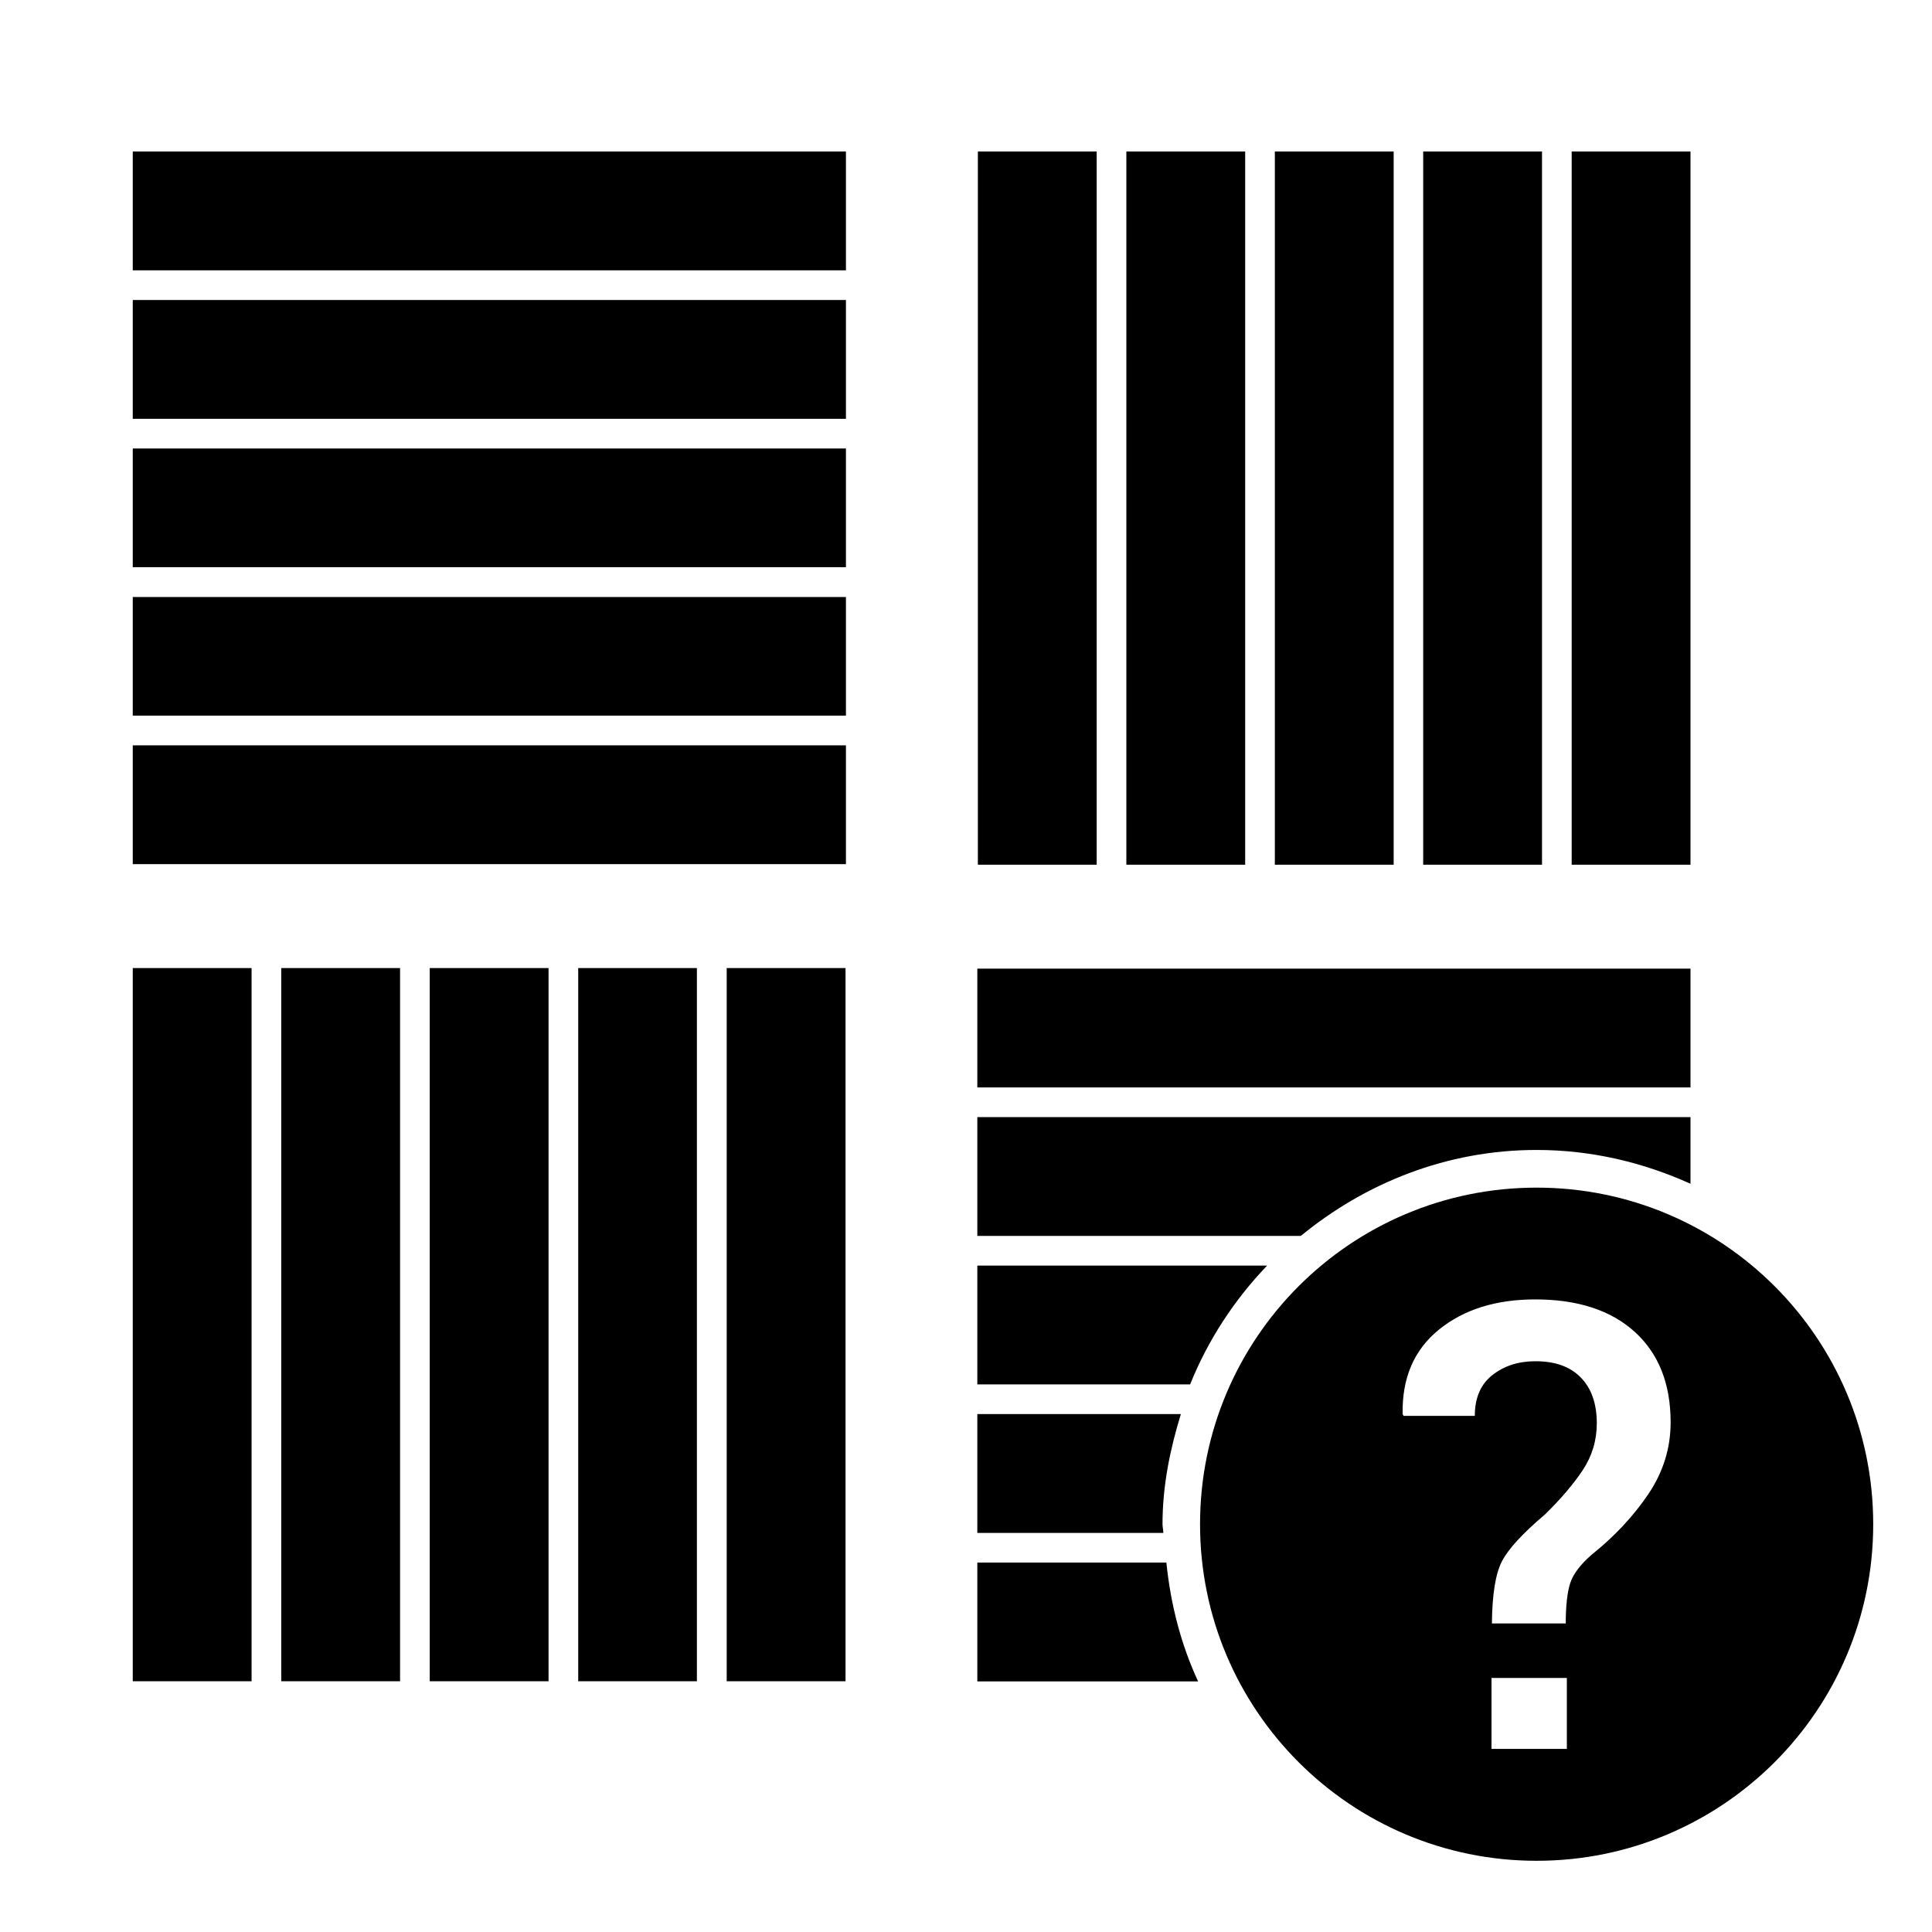
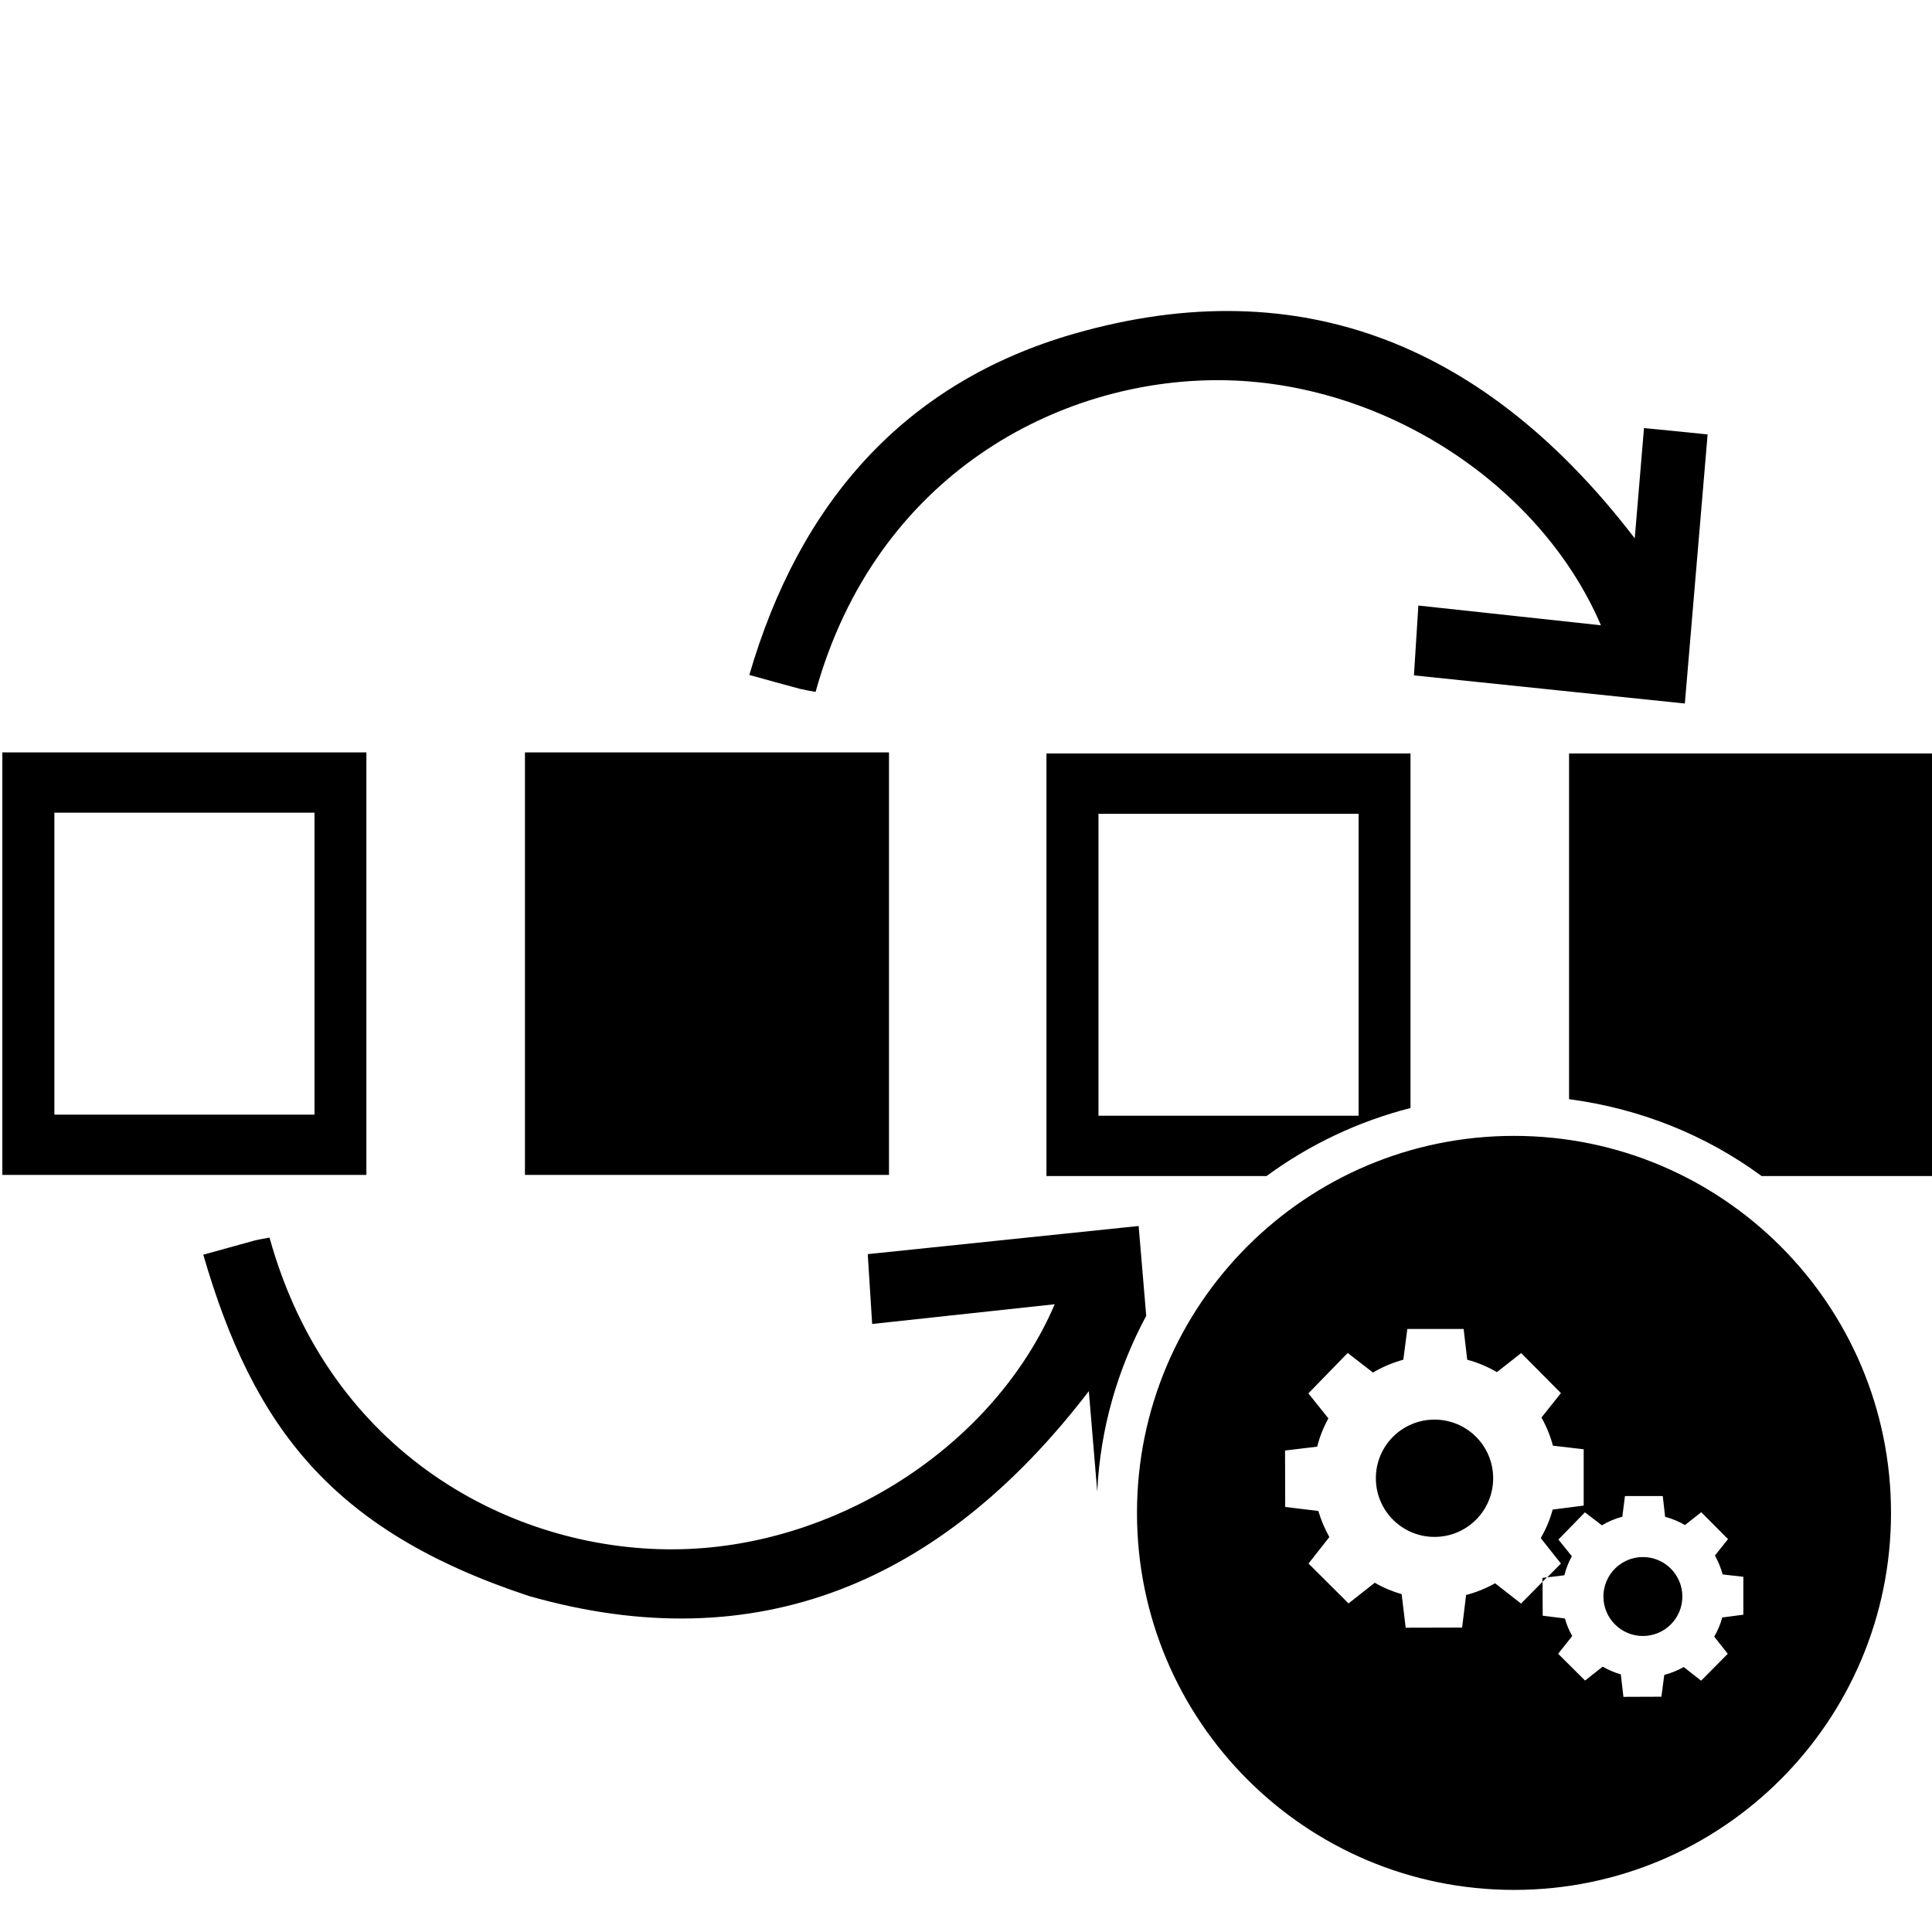
<svg xmlns="http://www.w3.org/2000/svg" version="1.1" id="pattern-query" x="0px" y="0px" viewBox="0 0 14 14" style="enable-background:new 0 0 14 14;" xml:space="preserve">
-   <path d="M0.962,7.015H1.823v5.168H0.962V7.015z M11.135,8.333  c0.399,0,0.774,0.091,1.115,0.245V8.095H7.082v0.861h2.344  C9.893,8.573,10.483,8.333,11.135,8.333z M8.424,11.045  c0-0.28,0.055-0.544,0.133-0.798H7.082v0.861h1.348  C8.43,11.086,8.424,11.066,8.424,11.045z M12.25,7.019H7.082v0.861H12.25V7.019z   M9.182,9.171H7.082v0.861h1.542C8.754,9.709,8.945,9.418,9.182,9.171z   M12.25,1.098h-0.861v5.168H12.25V1.098z M7.947,1.098H7.086v5.168h0.861V1.098z   M10.098,1.098H9.238v5.168h0.861V1.098z M9.023,1.098H8.162v5.168H9.023V1.098z   M11.174,1.098h-0.861v5.168h0.861V1.098z M0.962,4.11h5.168V3.25H0.962V4.11z   M0.962,5.186h5.168V4.326H0.962V5.186z M0.962,3.035h5.168V2.174H0.962V3.035z   M8.452,11.323H7.082v0.861h1.6C8.558,11.917,8.483,11.627,8.452,11.323z   M0.962,1.959h5.168V1.098H0.962V1.959z M3.114,12.183h0.861V7.015H3.114V12.183z   M2.038,12.183h0.861V7.015H2.038V12.183z M4.19,12.183H5.05V7.015H4.19V12.183z   M5.266,12.183h0.861V7.015H5.266V12.183z M0.962,6.262h5.168V5.401H0.962V6.262z   M13.574,11.045c0,1.347-1.092,2.439-2.439,2.439c-1.347,0-2.439-1.092-2.439-2.439  s1.092-2.439,2.439-2.439C12.482,8.606,13.574,9.698,13.574,11.045z M11.354,12.159  h-0.546v0.514h0.546V12.159z M12.106,10.307c0-0.279-0.086-0.497-0.259-0.655  c-0.173-0.157-0.413-0.236-0.722-0.236c-0.285,0-0.518,0.073-0.698,0.219  s-0.268,0.35-0.263,0.612l0.007,0.013h0.516c0-0.131,0.043-0.23,0.128-0.296  c0.085-0.067,0.189-0.1,0.311-0.1c0.143,0,0.252,0.039,0.329,0.118  c0.077,0.079,0.116,0.189,0.116,0.332c0,0.123-0.034,0.236-0.101,0.338  c-0.068,0.102-0.159,0.209-0.273,0.321c-0.162,0.137-0.266,0.25-0.313,0.34  c-0.047,0.09-0.071,0.241-0.073,0.451h0.535c0-0.128,0.011-0.225,0.032-0.291  c0.021-0.066,0.074-0.136,0.158-0.209c0.165-0.132,0.301-0.278,0.409-0.438  C12.052,10.667,12.106,10.494,12.106,10.307z" />
+   <path d="M7.583,5.46v3.062h1.595c0.309-0.227,0.661-0.395,1.043-0.493V5.46H7.583z   M7.96,8.085v-2.188h1.885v2.188H7.96z M5.91,5.014  C6.346,3.442,7.67,2.749,8.838,2.755c1.172,0.005,2.321,0.746,2.763,1.776  c-0.431-0.047-0.872-0.094-1.323-0.143c-0.013,0.214-0.023,0.368-0.032,0.506  c0.644,0.067,1.308,0.136,1.963,0.204c0.054-0.633,0.11-1.294,0.165-1.95  c-0.135-0.014-0.292-0.03-0.461-0.046c-0.021,0.249-0.043,0.518-0.067,0.799  c-1.061-1.385-2.401-1.957-4.058-1.484C6.552,2.771,5.792,3.645,5.43,4.891  c0.135,0.037,0.251,0.07,0.368,0.101C5.836,5.001,5.874,5.007,5.91,5.014z   M3.804,5.452h2.638v3.062H3.804V5.452z M2.655,5.452H0.017v3.062h2.638V5.452z   M2.278,8.077H0.394v-2.188h1.885V8.077z M11.37,5.46v2.505  c0.518,0.069,0.993,0.261,1.395,0.557h1.244v-3.062H11.37z M8.306,9.535  c-0.018-0.216-0.037-0.44-0.055-0.651c-0.655,0.068-1.319,0.137-1.963,0.204  c0.009,0.138,0.018,0.293,0.032,0.506c0.451-0.049,0.892-0.096,1.323-0.143  c-0.442,1.031-1.591,1.771-2.763,1.776c-1.167,0.006-2.491-0.687-2.927-2.259  c-0.037,0.007-0.075,0.013-0.111,0.022C1.724,9.023,1.607,9.055,1.473,9.092  c0.362,1.246,0.928,2,2.359,2.473c1.657,0.473,2.997-0.099,4.058-1.484  c0.021,0.256,0.042,0.497,0.061,0.727C7.973,10.348,8.1,9.919,8.306,9.535z   M10.395,10.287c0.235,0,0.425,0.19,0.425,0.425s-0.19,0.425-0.425,0.425  s-0.425-0.19-0.425-0.425S10.16,10.287,10.395,10.287z M11.905,11.283  c0.158,0,0.286,0.128,0.286,0.286s-0.128,0.286-0.286,0.286  s-0.286-0.128-0.286-0.286S11.747,11.283,11.905,11.283z M10.971,8.231  c-1.509,0-2.732,1.223-2.732,2.732c0,1.509,1.223,2.732,2.732,2.732  c1.509,0,2.732-1.223,2.732-2.732C13.703,9.454,12.48,8.231,10.971,8.231z   M12.631,11.701l-0.151,0.02c-0.013,0.049-0.033,0.095-0.058,0.139l0.098,0.124  l-0.193,0.195l-0.126-0.099c-0.045,0.025-0.092,0.044-0.141,0.057L12.039,12.295  l-0.275,0.001l-0.019-0.163c-0.046-0.013-0.09-0.032-0.131-0.056l-0.128,0.101  l-0.195-0.194l0.102-0.129c-0.023-0.04-0.041-0.083-0.053-0.127l-0.161-0.02  l-0.001-0.246l-0.156,0.158l-0.188-0.147c-0.066,0.037-0.137,0.066-0.21,0.085  l-0.029,0.236l-0.409,0.001l-0.029-0.243c-0.068-0.02-0.134-0.047-0.195-0.083  l-0.19,0.15l-0.29-0.289l0.151-0.192c-0.034-0.06-0.06-0.123-0.08-0.189  L9.313,10.92l-0.001-0.409l0.233-0.028c0.018-0.072,0.045-0.14,0.081-0.205  l-0.145-0.181l0.285-0.293L9.949,9.946c0.069-0.041,0.143-0.072,0.22-0.093  l0.029-0.223h0.408l0.026,0.223c0.075,0.02,0.147,0.05,0.215,0.09  l0.176-0.138l0.288,0.29l-0.141,0.177c0.036,0.064,0.064,0.132,0.083,0.204  l0.223,0.026v0.408l-0.225,0.029c-0.019,0.073-0.049,0.142-0.086,0.207  l0.146,0.184l-0.099,0.1l0.124-0.015c0.012-0.048,0.03-0.094,0.054-0.138  l-0.097-0.121l0.192-0.197l0.123,0.094c0.046-0.027,0.096-0.049,0.148-0.062  l0.019-0.15h0.274l0.017,0.15c0.051,0.014,0.099,0.034,0.144,0.06  l0.118-0.093l0.194,0.195l-0.095,0.119c0.024,0.043,0.043,0.089,0.056,0.137  l0.15,0.017V11.701z M11.177,11.434l0,0.029l0.032-0.033L11.177,11.434z" />
</svg>
